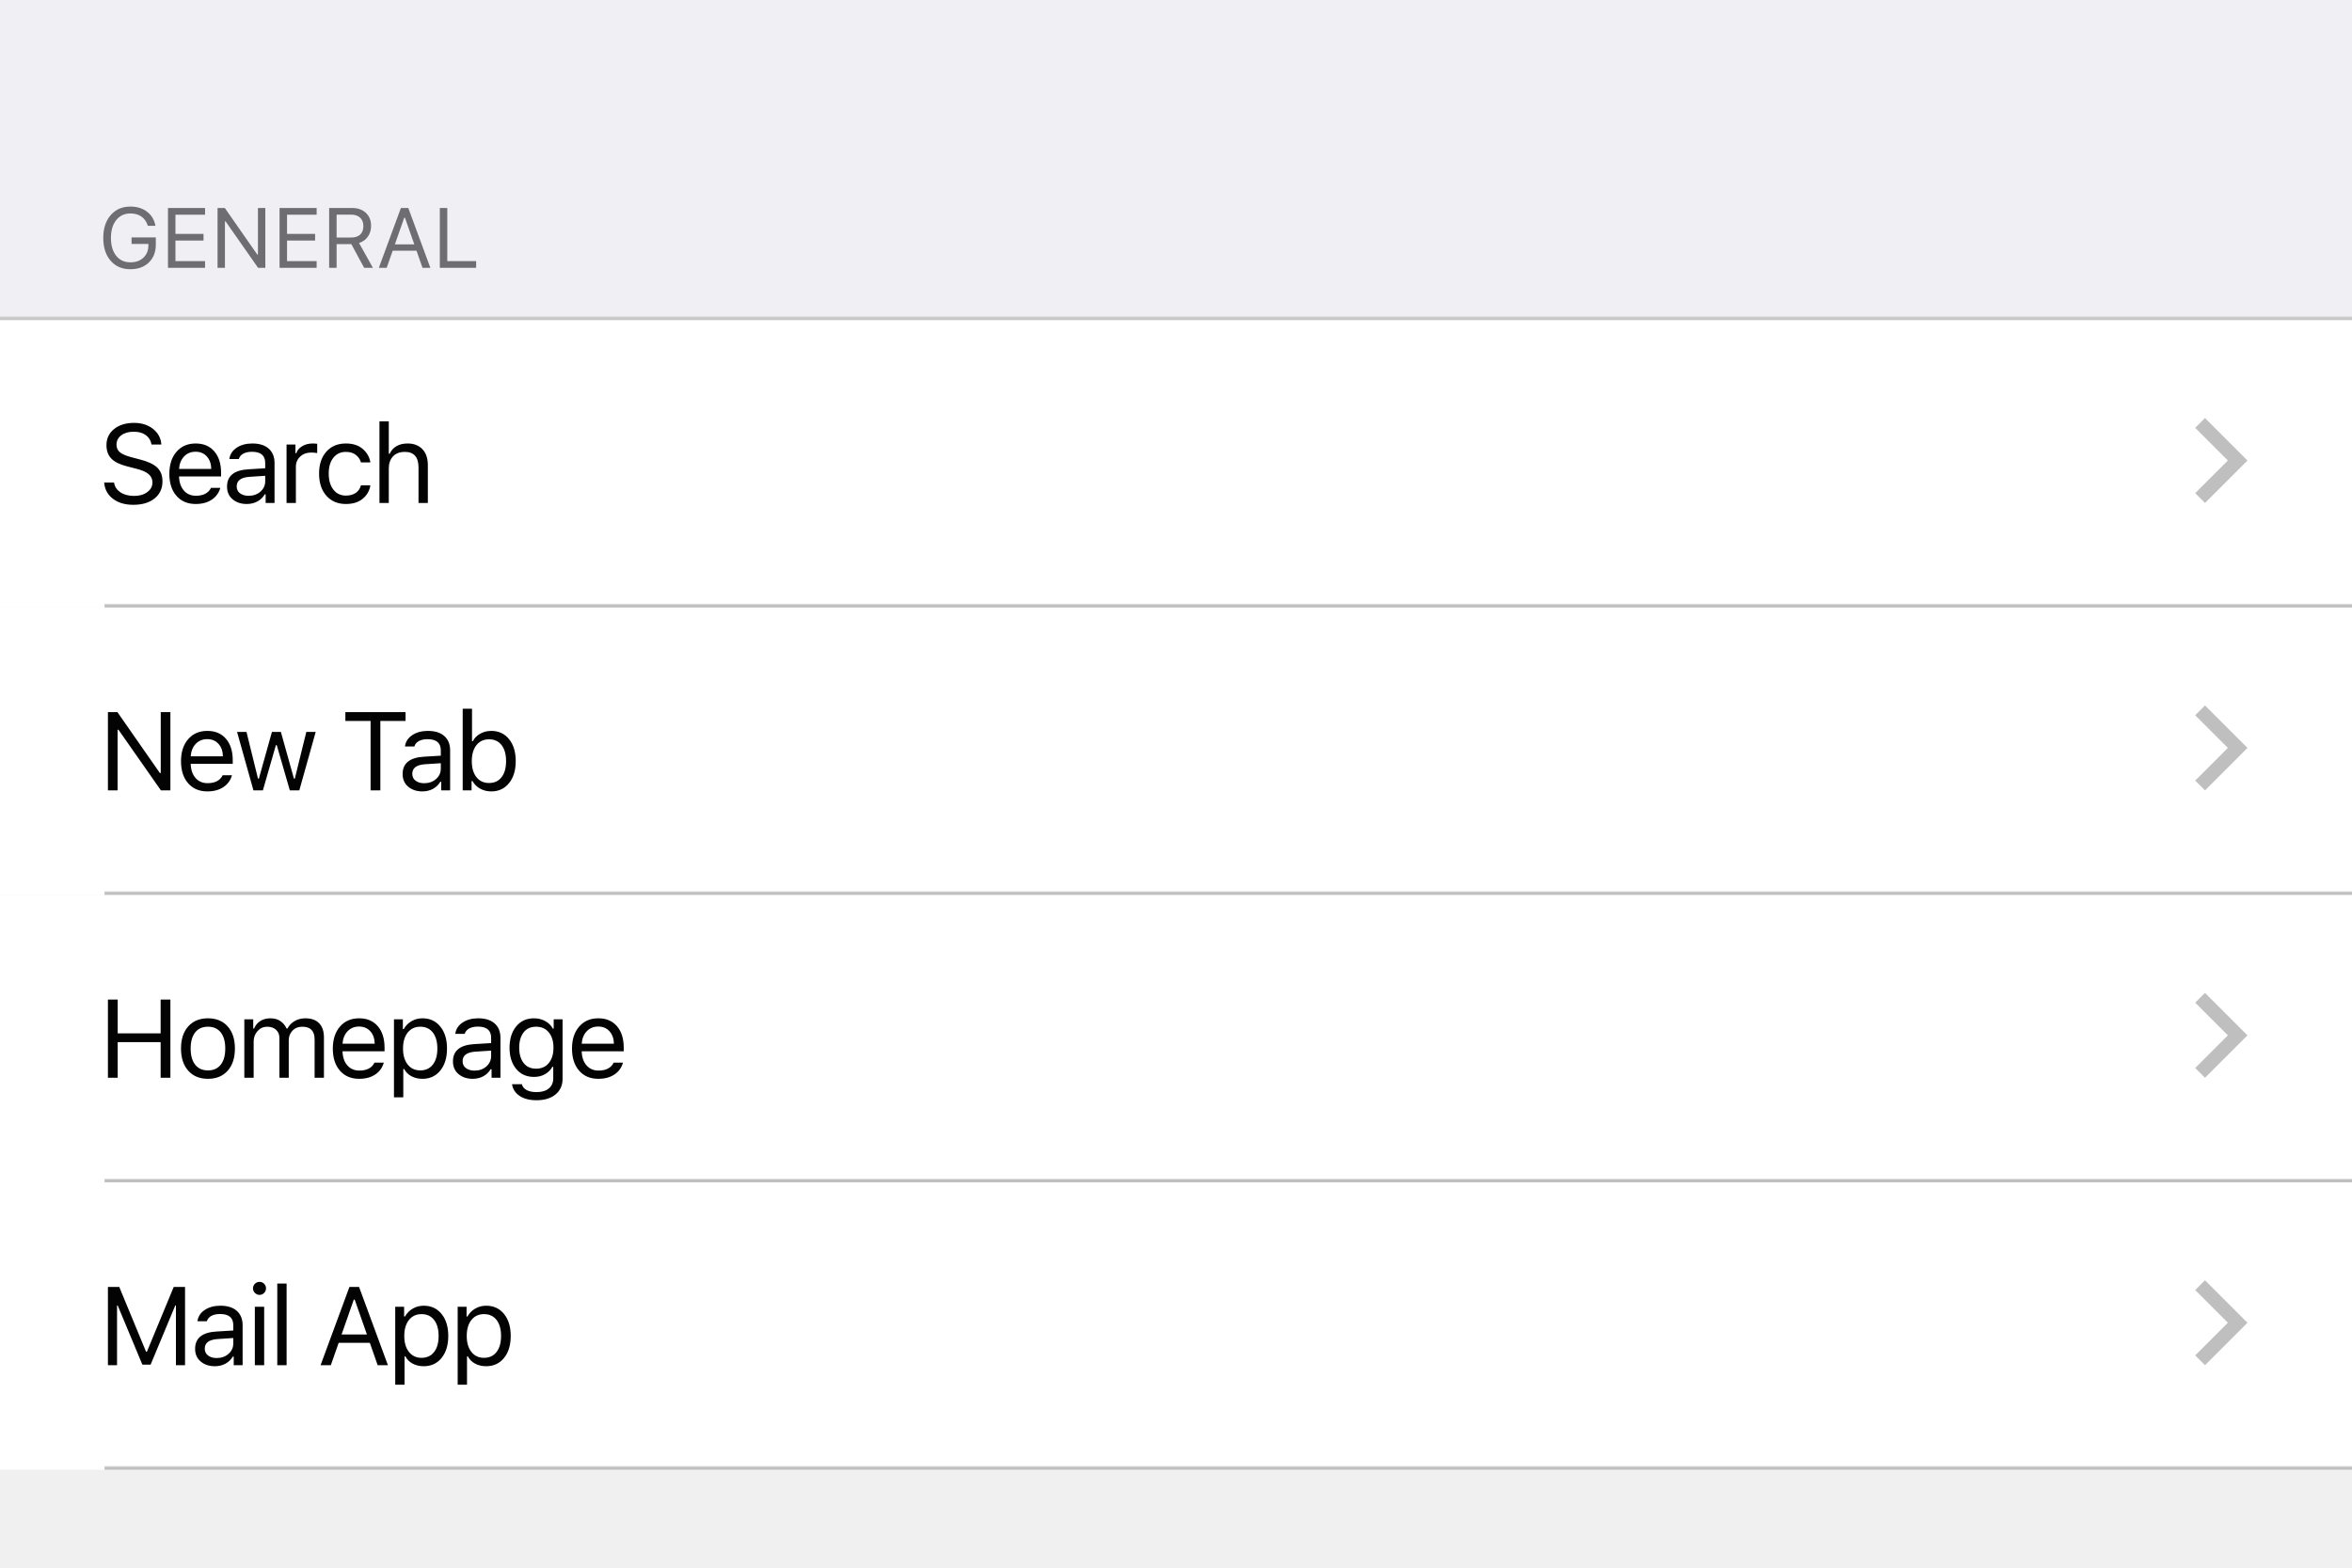
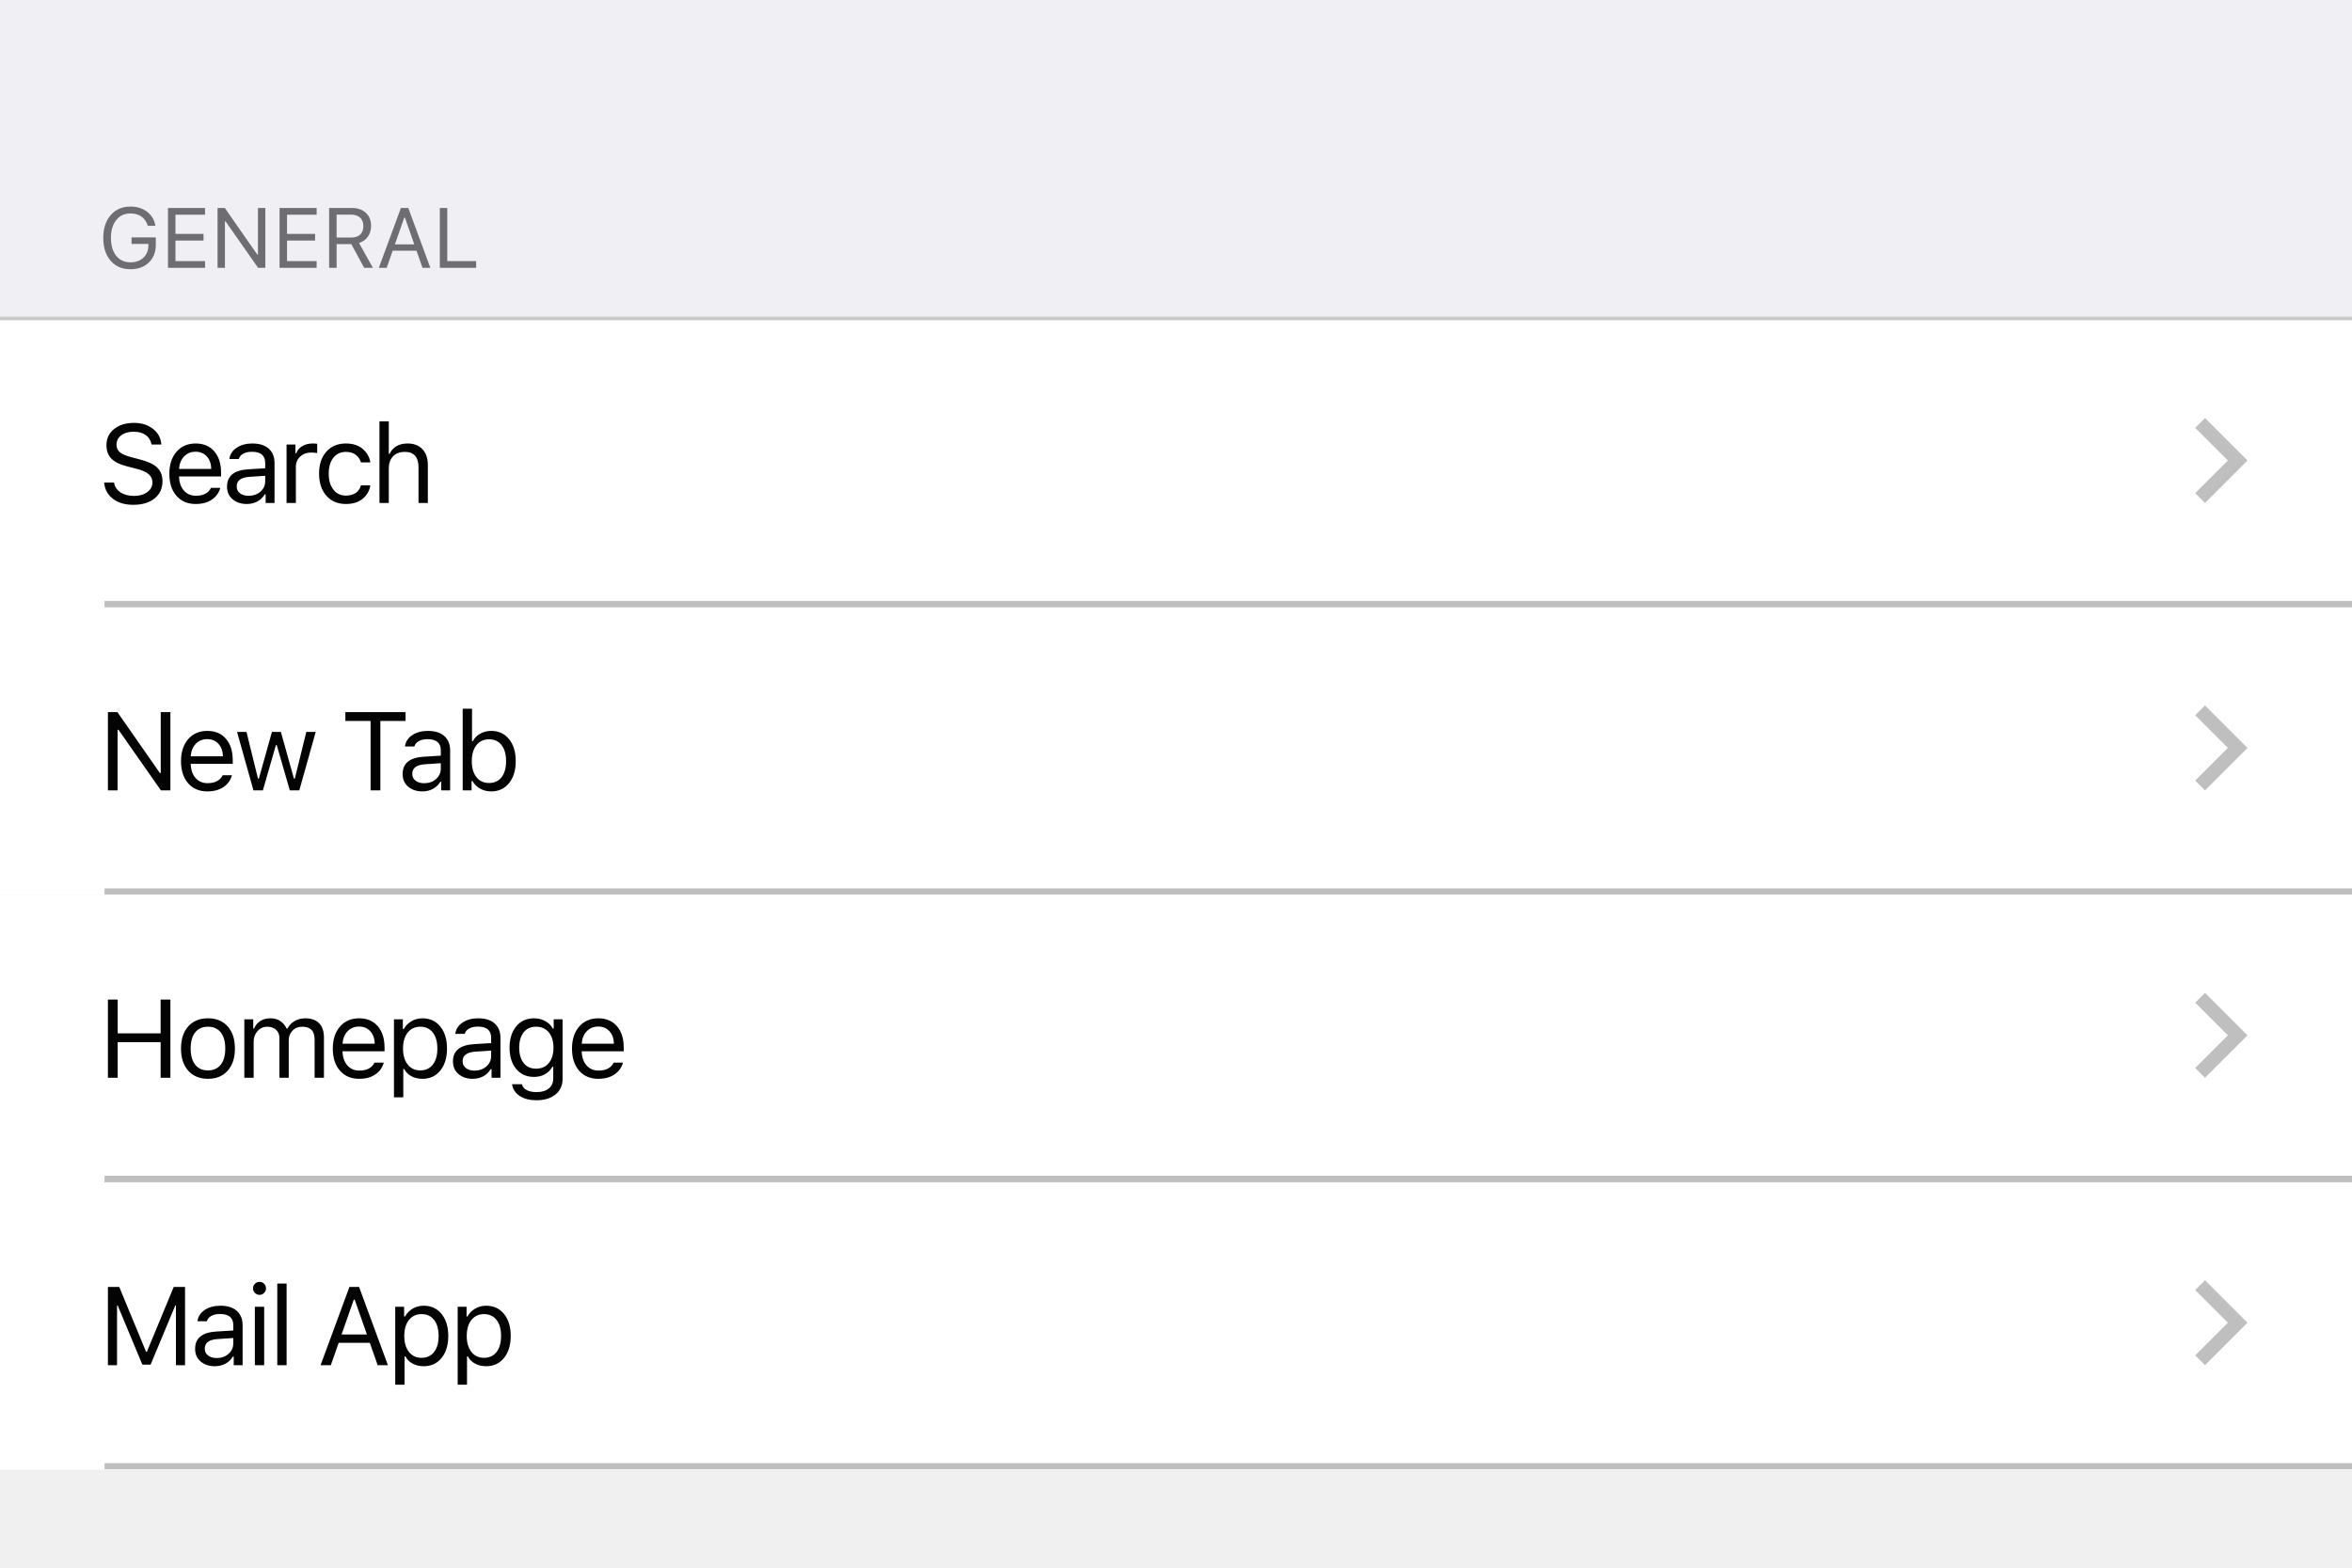
<svg xmlns="http://www.w3.org/2000/svg" xmlns:xlink="http://www.w3.org/1999/xlink" width="360" height="240" style="background:#fff" viewBox="0 0 360 240">
  <defs>
    <rect id="capitalizayion-all-caps-a" width="360" height="49" />
    <filter id="capitalizayion-all-caps-b" width="100.1%" height="101%" x="-.1%" y="-.5%" filterUnits="objectBoundingBox">
      <feOffset dy="-.5" in="SourceAlpha" result="shadowOffsetInner1" />
      <feComposite in="shadowOffsetInner1" in2="SourceAlpha" k2="-1" k3="1" operator="arithmetic" result="shadowInnerInner1" />
      <feColorMatrix in="shadowInnerInner1" values="0 0 0 0 0.78   0 0 0 0 0.78   0 0 0 0 0.78  0 0 0 1 0" />
    </filter>
-     <rect id="capitalizayion-all-caps-d" width="344" height="1" x="16" />
-     <filter id="capitalizayion-all-caps-c" width="100.1%" height="150%" x="-.1%" y="-25%" filterUnits="objectBoundingBox">
-       <feOffset dy="-.5" in="SourceAlpha" result="shadowOffsetInner1" />
+     <rect id="capitalizayion-all-caps-d" width="344" height="1" x="16" y="92" />
+     <filter id="capitalizayion-all-caps-c" width="100.3%" height="200%" x="-.1%" y="-50%" filterUnits="objectBoundingBox">
+       <feOffset dy="1" in="SourceAlpha" result="shadowOffsetInner1" />
      <feComposite in="shadowOffsetInner1" in2="SourceAlpha" k2="-1" k3="1" operator="arithmetic" result="shadowInnerInner1" />
      <feColorMatrix in="shadowInnerInner1" values="0 0 0 0 0   0 0 0 0 0   0 0 0 0 0  0 0 0 0.25 0" />
    </filter>
-     <rect id="capitalizayion-all-caps-f" width="344" height="1" x="16" />
-     <filter id="capitalizayion-all-caps-e" width="100.1%" height="150%" x="-.1%" y="-25%" filterUnits="objectBoundingBox">
-       <feOffset dy="-.5" in="SourceAlpha" result="shadowOffsetInner1" />
+     <rect id="capitalizayion-all-caps-f" width="344" height="1" x="16" y="136" />
+     <filter id="capitalizayion-all-caps-e" width="100.3%" height="200%" x="-.1%" y="-50%" filterUnits="objectBoundingBox">
+       <feOffset dy="1" in="SourceAlpha" result="shadowOffsetInner1" />
      <feComposite in="shadowOffsetInner1" in2="SourceAlpha" k2="-1" k3="1" operator="arithmetic" result="shadowInnerInner1" />
      <feColorMatrix in="shadowInnerInner1" values="0 0 0 0 0   0 0 0 0 0   0 0 0 0 0  0 0 0 0.25 0" />
    </filter>
-     <rect id="capitalizayion-all-caps-h" width="344" height="1" x="16" />
-     <filter id="capitalizayion-all-caps-g" width="100.1%" height="150%" x="-.1%" y="-25%" filterUnits="objectBoundingBox">
-       <feOffset dy="-.5" in="SourceAlpha" result="shadowOffsetInner1" />
+     <rect id="capitalizayion-all-caps-h" width="344" height="1" x="16" y="180" />
+     <filter id="capitalizayion-all-caps-g" width="100.3%" height="200%" x="-.1%" y="-50%" filterUnits="objectBoundingBox">
+       <feOffset dy="1" in="SourceAlpha" result="shadowOffsetInner1" />
      <feComposite in="shadowOffsetInner1" in2="SourceAlpha" k2="-1" k3="1" operator="arithmetic" result="shadowInnerInner1" />
      <feColorMatrix in="shadowInnerInner1" values="0 0 0 0 0   0 0 0 0 0   0 0 0 0 0  0 0 0 0.25 0" />
    </filter>
-     <rect id="capitalizayion-all-caps-j" width="344" height="1" x="16" />
-     <filter id="capitalizayion-all-caps-i" width="100.1%" height="150%" x="-.1%" y="-25%" filterUnits="objectBoundingBox">
-       <feOffset dy="-.5" in="SourceAlpha" result="shadowOffsetInner1" />
+     <rect id="capitalizayion-all-caps-j" width="344" height="1" x="16" y="224" />
+     <filter id="capitalizayion-all-caps-i" width="100.3%" height="200%" x="-.1%" y="-50%" filterUnits="objectBoundingBox">
+       <feOffset dy="1" in="SourceAlpha" result="shadowOffsetInner1" />
      <feComposite in="shadowOffsetInner1" in2="SourceAlpha" k2="-1" k3="1" operator="arithmetic" result="shadowInnerInner1" />
      <feColorMatrix in="shadowInnerInner1" values="0 0 0 0 0   0 0 0 0 0   0 0 0 0 0  0 0 0 0.25 0" />
    </filter>
  </defs>
  <g fill="none" fill-rule="evenodd">
    <g transform="translate(0 49)">
      <rect width="360" height="44" fill="#FFF" />
      <polygon fill="#000" fill-opacity=".25" points="100 16.5 101.5 15 108 21.5 101.5 28 100 26.5 105 21.5" transform="translate(236)" />
      <path fill="#030303" d="M0.946,12.871 L2.457,12.871 C2.551,13.496 2.875,13.994 3.428,14.365 C3.982,14.736 4.684,14.921 5.537,14.921 C6.345,14.921 7.013,14.726 7.541,14.336 C8.07,13.946 8.334,13.454 8.334,12.862 C8.334,12.353 8.14,11.93 7.753,11.592 C7.366,11.255 6.76,10.984 5.935,10.779 L4.399,10.38 C3.315,10.104 2.526,9.709 2.034,9.198 C1.541,8.686 1.295,8.004 1.295,7.151 C1.295,6.133 1.684,5.31 2.461,4.682 C3.239,4.054 4.261,3.74 5.528,3.74 C6.685,3.74 7.653,4.05 8.434,4.669 C9.214,5.289 9.634,6.083 9.695,7.052 L8.193,7.052 C8.088,6.437 7.796,5.957 7.317,5.612 C6.838,5.266 6.226,5.093 5.479,5.093 C4.682,5.093 4.041,5.275 3.557,5.641 C3.073,6.006 2.831,6.493 2.831,7.102 C2.831,7.572 3.009,7.954 3.366,8.247 C3.723,8.54 4.314,8.792 5.138,9.002 L6.392,9.334 C7.631,9.644 8.521,10.059 9.06,10.58 C9.6,11.1 9.87,11.8 9.87,12.68 C9.87,13.781 9.467,14.657 8.662,15.307 C7.857,15.957 6.768,16.282 5.396,16.282 C4.128,16.282 3.089,15.972 2.279,15.353 C1.468,14.733 1.024,13.905 0.946,12.871 Z M14.938,8.156 C14.224,8.156 13.638,8.396 13.178,8.878 C12.719,9.359 12.462,9.996 12.406,10.787 L17.337,10.787 C17.32,9.996 17.094,9.359 16.656,8.878 C16.219,8.396 15.646,8.156 14.938,8.156 Z M17.296,13.684 L18.723,13.684 C18.507,14.453 18.07,15.058 17.412,15.498 C16.753,15.938 15.934,16.158 14.955,16.158 C13.715,16.158 12.733,15.741 12.008,14.908 C11.283,14.076 10.921,12.951 10.921,11.534 C10.921,10.129 11.286,9.004 12.016,8.16 C12.747,7.316 13.726,6.894 14.955,6.894 C16.161,6.894 17.11,7.297 17.802,8.102 C18.494,8.907 18.84,10.004 18.84,11.393 L18.84,11.941 L12.406,11.941 L12.406,12.007 C12.445,12.893 12.696,13.596 13.158,14.116 C13.62,14.636 14.23,14.896 14.988,14.896 C15.563,14.896 16.045,14.792 16.432,14.585 C16.82,14.377 17.107,14.077 17.296,13.684 Z M23.036,14.904 C23.772,14.904 24.383,14.69 24.867,14.261 C25.351,13.832 25.593,13.299 25.593,12.663 L25.593,11.841 L23.186,11.999 C21.88,12.088 21.227,12.575 21.227,13.46 C21.227,13.914 21.398,14.268 21.742,14.522 C22.085,14.777 22.516,14.904 23.036,14.904 Z M22.771,16.158 C21.902,16.158 21.181,15.918 20.608,15.44 C20.036,14.961 19.749,14.312 19.749,13.493 C19.749,11.855 20.837,10.972 23.012,10.845 L25.593,10.688 L25.593,9.874 C25.593,8.734 24.918,8.164 23.568,8.164 C23.031,8.164 22.585,8.261 22.231,8.455 C21.877,8.648 21.65,8.922 21.551,9.276 L20.106,9.276 C20.2,8.557 20.571,7.98 21.219,7.546 C21.866,7.111 22.666,6.894 23.617,6.894 C24.708,6.894 25.547,7.158 26.137,7.687 C26.726,8.215 27.021,8.944 27.021,9.874 L27.021,16 L25.659,16 L25.659,14.68 L25.527,14.68 C25.239,15.156 24.857,15.521 24.381,15.776 C23.905,16.03 23.368,16.158 22.771,16.158 Z M28.86,16 L28.86,7.052 L30.222,7.052 L30.222,8.38 L30.354,8.38 C30.487,7.943 30.786,7.586 31.251,7.309 C31.716,7.032 32.244,6.894 32.836,6.894 C32.953,6.894 33.079,6.898 33.214,6.906 C33.35,6.915 33.462,6.924 33.55,6.936 L33.55,8.363 C33.495,8.347 33.365,8.329 33.16,8.309 C32.955,8.29 32.781,8.28 32.637,8.28 C31.957,8.28 31.395,8.485 30.952,8.895 C30.509,9.304 30.288,9.824 30.288,10.455 L30.288,16 L28.86,16 Z M41.69,9.791 L40.246,9.791 C40.13,9.348 39.876,8.969 39.486,8.654 C39.096,8.338 38.58,8.181 37.938,8.181 C37.136,8.181 36.498,8.479 36.025,9.077 C35.552,9.675 35.315,10.48 35.315,11.493 C35.315,12.528 35.553,13.349 36.029,13.958 C36.505,14.567 37.141,14.871 37.938,14.871 C38.541,14.871 39.044,14.736 39.445,14.464 C39.846,14.193 40.113,13.806 40.246,13.302 L41.69,13.302 C41.563,14.121 41.175,14.802 40.528,15.344 C39.881,15.887 39.02,16.158 37.946,16.158 C36.696,16.158 35.698,15.736 34.954,14.892 C34.21,14.048 33.838,12.915 33.838,11.493 C33.838,10.098 34.208,8.983 34.95,8.147 C35.691,7.312 36.687,6.894 37.938,6.894 C39.028,6.894 39.896,7.178 40.54,7.745 C41.185,8.312 41.568,8.994 41.69,9.791 Z M43.081,16 L43.081,3.499 L44.509,3.499 L44.509,8.463 L44.642,8.463 C44.869,7.97 45.213,7.586 45.675,7.309 C46.137,7.032 46.712,6.894 47.398,6.894 C48.344,6.894 49.095,7.183 49.651,7.761 C50.208,8.34 50.486,9.155 50.486,10.206 L50.486,16 L49.058,16 L49.058,10.555 C49.058,9.763 48.882,9.17 48.531,8.774 C48.179,8.378 47.666,8.181 46.991,8.181 C46.189,8.181 45.574,8.412 45.148,8.874 C44.722,9.336 44.509,9.946 44.509,10.704 L44.509,16 L43.081,16 Z" transform="translate(15 12)" />
    </g>
    <g transform="translate(0 93)">
      <rect width="360" height="44" fill="#FFF" />
      <polygon fill="#000" fill-opacity=".25" points="100 16.5 101.5 15 108 21.5 101.5 28 100 26.5 105 21.5" transform="translate(236)" />
      <path fill="#030303" d="M2.997,16 L1.519,16 L1.519,4.022 L2.972,4.022 L9.471,13.344 L9.604,13.344 L9.604,4.022 L11.082,4.022 L11.082,16 L9.629,16 L3.129,6.711 L2.997,6.711 L2.997,16 Z M16.723,8.156 C16.009,8.156 15.422,8.396 14.963,8.878 C14.504,9.359 14.246,9.996 14.191,10.787 L19.122,10.787 C19.105,9.996 18.878,9.359 18.441,8.878 C18.004,8.396 17.431,8.156 16.723,8.156 Z M19.08,13.684 L20.508,13.684 C20.292,14.453 19.855,15.058 19.196,15.498 C18.538,15.938 17.719,16.158 16.739,16.158 C15.5,16.158 14.518,15.741 13.793,14.908 C13.068,14.076 12.705,12.951 12.705,11.534 C12.705,10.129 13.07,9.004 13.801,8.16 C14.531,7.316 15.511,6.894 16.739,6.894 C17.946,6.894 18.895,7.297 19.587,8.102 C20.278,8.907 20.624,10.004 20.624,11.393 L20.624,11.941 L14.191,11.941 L14.191,12.007 C14.23,12.893 14.48,13.596 14.942,14.116 C15.404,14.636 16.014,14.896 16.773,14.896 C17.348,14.896 17.83,14.792 18.217,14.585 C18.604,14.377 18.892,14.077 19.08,13.684 Z M33.321,7.052 L33.068,7.957 C32.899,8.56 32.69,9.305 32.441,10.194 L31.694,12.858 C31.445,13.746 31.236,14.492 31.067,15.095 L30.814,16 L29.362,16 L27.361,9.077 L27.228,9.077 L25.236,16 L23.792,16 L21.285,7.052 L22.729,7.052 L24.489,14.207 L24.622,14.207 L26.622,7.052 L27.992,7.052 L29.992,14.207 L30.125,14.207 L31.885,7.052 L33.321,7.052 Z M43.217,16 L41.723,16 L41.723,5.367 L37.863,5.367 L37.863,4.022 L47.077,4.022 L47.077,5.367 L43.217,5.367 L43.217,16 Z M49.913,14.904 C50.649,14.904 51.259,14.69 51.743,14.261 C52.227,13.832 52.47,13.299 52.47,12.663 L52.47,11.841 L50.062,11.999 C48.756,12.088 48.103,12.575 48.103,13.46 C48.103,13.914 48.275,14.268 48.618,14.522 C48.961,14.777 49.393,14.904 49.913,14.904 Z M49.647,16.158 C48.778,16.158 48.058,15.918 47.485,15.44 C46.912,14.961 46.626,14.312 46.626,13.493 C46.626,11.855 47.713,10.972 49.888,10.845 L52.47,10.688 L52.47,9.874 C52.47,8.734 51.794,8.164 50.444,8.164 C49.907,8.164 49.462,8.261 49.108,8.455 C48.754,8.648 48.527,8.922 48.427,9.276 L46.983,9.276 C47.077,8.557 47.448,7.98 48.095,7.546 C48.742,7.111 49.542,6.894 50.494,6.894 C51.584,6.894 52.424,7.158 53.013,7.687 C53.603,8.215 53.897,8.944 53.897,9.874 L53.897,16 L52.536,16 L52.536,14.68 L52.403,14.68 C52.115,15.156 51.734,15.521 51.258,15.776 C50.782,16.03 50.245,16.158 49.647,16.158 Z M60.186,16.158 C59.566,16.158 59.003,16.018 58.497,15.739 C57.99,15.459 57.596,15.07 57.314,14.572 L57.181,14.572 L57.181,16 L55.82,16 L55.82,3.499 L57.248,3.499 L57.248,8.463 L57.38,8.463 C57.624,7.981 57.999,7.6 58.505,7.317 C59.011,7.035 59.572,6.894 60.186,6.894 C61.326,6.894 62.236,7.315 62.917,8.156 C63.598,8.997 63.938,10.12 63.938,11.526 C63.938,12.926 63.596,14.048 62.913,14.892 C62.229,15.736 61.32,16.158 60.186,16.158 Z M59.854,8.181 C59.04,8.181 58.397,8.479 57.924,9.077 C57.451,9.675 57.214,10.491 57.214,11.526 C57.214,12.561 57.451,13.377 57.924,13.975 C58.397,14.572 59.04,14.871 59.854,14.871 C60.673,14.871 61.312,14.575 61.771,13.983 C62.231,13.391 62.46,12.572 62.46,11.526 C62.46,10.48 62.231,9.661 61.771,9.069 C61.312,8.477 60.673,8.181 59.854,8.181 Z" transform="translate(15 12)" />
    </g>
    <g transform="translate(0 137)">
      <rect width="360" height="44" fill="#FFF" />
      <polygon fill="#000" fill-opacity=".25" points="100 16.5 101.5 15 108 21.5 101.5 28 100 26.5 105 21.5" transform="translate(236)" />
      <path fill="#030303" d="M11.082,16 L9.587,16 L9.587,10.546 L3.013,10.546 L3.013,16 L1.519,16 L1.519,4.022 L3.013,4.022 L3.013,9.202 L9.587,9.202 L9.587,4.022 L11.082,4.022 L11.082,16 Z M16.831,16.158 C15.558,16.158 14.552,15.744 13.813,14.917 C13.075,14.089 12.705,12.959 12.705,11.526 C12.705,10.087 13.075,8.955 13.813,8.131 C14.552,7.306 15.558,6.894 16.831,6.894 C18.104,6.894 19.109,7.306 19.848,8.131 C20.587,8.955 20.956,10.087 20.956,11.526 C20.956,12.959 20.587,14.089 19.848,14.917 C19.109,15.744 18.104,16.158 16.831,16.158 Z M16.831,14.871 C17.677,14.871 18.33,14.578 18.79,13.991 C19.249,13.405 19.479,12.583 19.479,11.526 C19.479,10.463 19.249,9.64 18.79,9.056 C18.33,8.473 17.677,8.181 16.831,8.181 C15.984,8.181 15.331,8.473 14.872,9.056 C14.412,9.64 14.183,10.463 14.183,11.526 C14.183,12.583 14.412,13.405 14.872,13.991 C15.331,14.578 15.984,14.871 16.831,14.871 Z M22.397,16 L22.397,7.052 L23.759,7.052 L23.759,8.463 L23.891,8.463 C24.096,7.965 24.414,7.579 24.846,7.305 C25.278,7.031 25.792,6.894 26.39,6.894 C26.999,6.894 27.512,7.039 27.93,7.33 C28.348,7.62 28.659,7.998 28.864,8.463 L28.996,8.463 C29.24,7.987 29.602,7.607 30.084,7.322 C30.565,7.037 31.116,6.894 31.736,6.894 C32.649,6.894 33.352,7.146 33.844,7.649 C34.337,8.153 34.583,8.875 34.583,9.816 L34.583,16 L33.155,16 L33.155,10.148 C33.155,9.489 32.999,8.997 32.686,8.67 C32.373,8.344 31.902,8.181 31.271,8.181 C30.651,8.181 30.15,8.383 29.768,8.787 C29.387,9.191 29.196,9.678 29.196,10.248 L29.196,16 L27.768,16 L27.768,9.924 C27.768,9.393 27.598,8.969 27.257,8.654 C26.917,8.338 26.465,8.181 25.9,8.181 C25.314,8.181 24.821,8.402 24.423,8.845 C24.024,9.287 23.825,9.824 23.825,10.455 L23.825,16 L22.397,16 Z M39.958,8.156 C39.245,8.156 38.658,8.396 38.199,8.878 C37.739,9.359 37.482,9.996 37.427,10.787 L42.357,10.787 C42.341,9.996 42.114,9.359 41.677,8.878 C41.24,8.396 40.667,8.156 39.958,8.156 Z M42.316,13.684 L43.744,13.684 C43.528,14.453 43.091,15.058 42.432,15.498 C41.774,15.938 40.955,16.158 39.975,16.158 C38.735,16.158 37.753,15.741 37.028,14.908 C36.303,14.076 35.941,12.951 35.941,11.534 C35.941,10.129 36.306,9.004 37.037,8.16 C37.767,7.316 38.747,6.894 39.975,6.894 C41.181,6.894 42.131,7.297 42.822,8.102 C43.514,8.907 43.86,10.004 43.86,11.393 L43.86,11.941 L37.427,11.941 L37.427,12.007 C37.465,12.893 37.716,13.596 38.178,14.116 C38.64,14.636 39.25,14.896 40.008,14.896 C40.584,14.896 41.065,14.792 41.453,14.585 C41.84,14.377 42.128,14.077 42.316,13.684 Z M49.659,6.894 C50.799,6.894 51.711,7.315 52.394,8.156 C53.077,8.997 53.419,10.12 53.419,11.526 C53.419,12.926 53.077,14.048 52.394,14.892 C51.711,15.736 50.799,16.158 49.659,16.158 C49.022,16.158 48.458,16.025 47.965,15.759 C47.473,15.494 47.105,15.126 46.861,14.655 L46.729,14.655 L46.729,18.988 L45.301,18.988 L45.301,7.052 L46.662,7.052 L46.662,8.546 L46.795,8.546 C47.083,8.031 47.48,7.627 47.986,7.334 C48.493,7.041 49.05,6.894 49.659,6.894 Z M49.318,14.871 C50.143,14.871 50.786,14.575 51.248,13.983 C51.711,13.391 51.942,12.572 51.942,11.526 C51.942,10.48 51.711,9.661 51.248,9.069 C50.786,8.477 50.146,8.181 49.327,8.181 C48.519,8.181 47.877,8.481 47.401,9.081 C46.925,9.682 46.687,10.497 46.687,11.526 C46.687,12.55 46.925,13.363 47.401,13.966 C47.877,14.57 48.516,14.871 49.318,14.871 Z M57.616,14.904 C58.352,14.904 58.962,14.69 59.446,14.261 C59.931,13.832 60.173,13.299 60.173,12.663 L60.173,11.841 L57.765,11.999 C56.459,12.088 55.806,12.575 55.806,13.46 C55.806,13.914 55.978,14.268 56.321,14.522 C56.664,14.777 57.096,14.904 57.616,14.904 Z M57.35,16.158 C56.482,16.158 55.761,15.918 55.188,15.44 C54.615,14.961 54.329,14.312 54.329,13.493 C54.329,11.855 55.416,10.972 57.591,10.845 L60.173,10.688 L60.173,9.874 C60.173,8.734 59.498,8.164 58.147,8.164 C57.61,8.164 57.165,8.261 56.811,8.455 C56.457,8.648 56.23,8.922 56.13,9.276 L54.686,9.276 C54.78,8.557 55.151,7.98 55.798,7.546 C56.446,7.111 57.245,6.894 58.197,6.894 C59.287,6.894 60.127,7.158 60.716,7.687 C61.306,8.215 61.6,8.944 61.6,9.874 L61.6,16 L60.239,16 L60.239,14.68 L60.106,14.68 C59.818,15.156 59.437,15.521 58.961,15.776 C58.485,16.03 57.948,16.158 57.35,16.158 Z M67.059,14.605 C67.889,14.605 68.539,14.314 69.01,13.73 C69.48,13.146 69.715,12.367 69.715,11.393 C69.715,10.419 69.479,9.64 69.006,9.056 C68.532,8.473 67.884,8.181 67.059,8.181 C66.229,8.181 65.59,8.473 65.142,9.056 C64.693,9.64 64.469,10.419 64.469,11.393 C64.469,12.367 64.693,13.146 65.142,13.73 C65.59,14.314 66.229,14.605 67.059,14.605 Z M67.125,19.437 C66.046,19.437 65.179,19.214 64.523,18.768 C63.867,18.323 63.484,17.729 63.373,16.988 L64.884,16.988 C64.962,17.353 65.194,17.645 65.582,17.864 C65.969,18.082 66.484,18.191 67.125,18.191 C67.928,18.191 68.555,18.005 69.006,17.631 C69.457,17.258 69.682,16.742 69.682,16.083 L69.682,14.323 L69.549,14.323 C69.267,14.816 68.882,15.196 68.395,15.465 C67.908,15.733 67.358,15.867 66.744,15.867 C65.587,15.867 64.673,15.456 64,14.635 C63.328,13.813 62.992,12.732 62.992,11.393 C62.992,10.054 63.329,8.969 64.004,8.139 C64.679,7.309 65.593,6.894 66.744,6.894 C67.369,6.894 67.94,7.037 68.458,7.322 C68.975,7.607 69.361,7.99 69.616,8.471 L69.748,8.471 L69.748,7.052 L71.11,7.052 L71.11,16.158 C71.11,17.159 70.752,17.956 70.035,18.548 C69.318,19.14 68.348,19.437 67.125,19.437 Z M76.568,8.156 C75.855,8.156 75.268,8.396 74.809,8.878 C74.349,9.359 74.092,9.996 74.037,10.787 L78.967,10.787 C78.951,9.996 78.724,9.359 78.287,8.878 C77.85,8.396 77.277,8.156 76.568,8.156 Z M78.926,13.684 L80.354,13.684 C80.138,14.453 79.701,15.058 79.042,15.498 C78.384,15.938 77.565,16.158 76.585,16.158 C75.345,16.158 74.363,15.741 73.638,14.908 C72.913,14.076 72.551,12.951 72.551,11.534 C72.551,10.129 72.916,9.004 73.647,8.16 C74.377,7.316 75.357,6.894 76.585,6.894 C77.791,6.894 78.741,7.297 79.432,8.102 C80.124,8.907 80.47,10.004 80.47,11.393 L80.47,11.941 L74.037,11.941 L74.037,12.007 C74.075,12.893 74.326,13.596 74.788,14.116 C75.25,14.636 75.86,14.896 76.618,14.896 C77.194,14.896 77.675,14.792 78.063,14.585 C78.45,14.377 78.738,14.077 78.926,13.684 Z" transform="translate(15 12)" />
    </g>
    <g transform="translate(0 181)">
      <rect width="360" height="44" fill="#FFF" />
      <polygon fill="#000" fill-opacity=".25" points="100 16.5 101.5 15 108 21.5 101.5 28 100 26.5 105 21.5" transform="translate(236)" />
      <path fill="#030303" d="M13.323,16 L11.928,16 L11.928,6.853 L11.829,6.853 L8.052,15.917 L6.79,15.917 L3.013,6.853 L2.914,6.853 L2.914,16 L1.519,16 L1.519,4.022 L3.254,4.022 L7.354,13.933 L7.487,13.933 L11.588,4.022 L13.323,4.022 L13.323,16 Z M18.151,14.904 C18.887,14.904 19.497,14.69 19.981,14.261 C20.465,13.832 20.707,13.299 20.707,12.663 L20.707,11.841 L18.3,11.999 C16.994,12.088 16.341,12.575 16.341,13.46 C16.341,13.914 16.513,14.268 16.856,14.522 C17.199,14.777 17.63,14.904 18.151,14.904 Z M17.885,16.158 C17.016,16.158 16.295,15.918 15.723,15.44 C15.15,14.961 14.863,14.312 14.863,13.493 C14.863,11.855 15.951,10.972 18.126,10.845 L20.707,10.688 L20.707,9.874 C20.707,8.734 20.032,8.164 18.682,8.164 C18.145,8.164 17.7,8.261 17.345,8.455 C16.991,8.648 16.764,8.922 16.665,9.276 L15.22,9.276 C15.314,8.557 15.685,7.98 16.333,7.546 C16.98,7.111 17.78,6.894 18.732,6.894 C19.822,6.894 20.662,7.158 21.251,7.687 C21.84,8.215 22.135,8.944 22.135,9.874 L22.135,16 L20.774,16 L20.774,14.68 L20.641,14.68 C20.353,15.156 19.971,15.521 19.495,15.776 C19.019,16.03 18.483,16.158 17.885,16.158 Z M24.008,16 L24.008,7.052 L25.435,7.052 L25.435,16 L24.008,16 Z M24.722,5.234 C24.45,5.234 24.217,5.136 24.02,4.939 C23.824,4.743 23.725,4.509 23.725,4.238 C23.725,3.961 23.824,3.726 24.02,3.532 C24.217,3.339 24.45,3.242 24.722,3.242 C24.998,3.242 25.233,3.339 25.427,3.532 C25.621,3.726 25.718,3.961 25.718,4.238 C25.718,4.509 25.621,4.743 25.427,4.939 C25.233,5.136 24.998,5.234 24.722,5.234 Z M27.441,16 L27.441,3.499 L28.869,3.499 L28.869,16 L27.441,16 Z M42.807,16 L42.625,15.481 C42.503,15.135 42.363,14.737 42.206,14.286 C42.048,13.835 41.908,13.436 41.786,13.091 L41.604,12.572 L36.839,12.572 L35.636,16 L34.067,16 L38.483,4.022 L39.96,4.022 L44.376,16 L42.807,16 Z M39.155,5.956 L38.964,6.496 C38.837,6.855 38.681,7.301 38.495,7.832 L37.939,9.426 C37.754,9.957 37.597,10.403 37.47,10.762 L37.279,11.302 L41.164,11.302 L39.288,5.956 L39.155,5.956 Z M49.852,6.894 C50.992,6.894 51.903,7.315 52.587,8.156 C53.27,8.997 53.612,10.12 53.612,11.526 C53.612,12.926 53.27,14.048 52.587,14.892 C51.903,15.736 50.992,16.158 49.852,16.158 C49.215,16.158 48.651,16.025 48.158,15.759 C47.666,15.494 47.298,15.126 47.054,14.655 L46.921,14.655 L46.921,18.988 L45.494,18.988 L45.494,7.052 L46.855,7.052 L46.855,8.546 L46.988,8.546 C47.276,8.031 47.673,7.627 48.179,7.334 C48.685,7.041 49.243,6.894 49.852,6.894 Z M49.511,14.871 C50.336,14.871 50.979,14.575 51.441,13.983 C51.903,13.391 52.134,12.572 52.134,11.526 C52.134,10.48 51.903,9.661 51.441,9.069 C50.979,8.477 50.339,8.181 49.519,8.181 C48.712,8.181 48.07,8.481 47.594,9.081 C47.118,9.682 46.88,10.497 46.88,11.526 C46.88,12.55 47.118,13.363 47.594,13.966 C48.07,14.57 48.709,14.871 49.511,14.871 Z M59.411,6.894 C60.551,6.894 61.462,7.315 62.146,8.156 C62.829,8.997 63.171,10.12 63.171,11.526 C63.171,12.926 62.829,14.048 62.146,14.892 C61.462,15.736 60.551,16.158 59.411,16.158 C58.774,16.158 58.21,16.025 57.717,15.759 C57.225,15.494 56.857,15.126 56.613,14.655 L56.481,14.655 L56.481,18.988 L55.053,18.988 L55.053,7.052 L56.414,7.052 L56.414,8.546 L56.547,8.546 C56.835,8.031 57.232,7.627 57.738,7.334 C58.245,7.041 58.802,6.894 59.411,6.894 Z M59.07,14.871 C59.895,14.871 60.538,14.575 61,13.983 C61.462,13.391 61.693,12.572 61.693,11.526 C61.693,10.48 61.462,9.661 61,9.069 C60.538,8.477 59.898,8.181 59.079,8.181 C58.271,8.181 57.629,8.481 57.153,9.081 C56.677,9.682 56.439,10.497 56.439,11.526 C56.439,12.55 56.677,13.363 57.153,13.966 C57.629,14.57 58.268,14.871 59.07,14.871 Z" transform="translate(15 12)" />
    </g>
    <use fill="#EFEFF4" xlink:href="#capitalizayion-all-caps-a" />
    <use fill="#000" filter="url(#capitalizayion-all-caps-b)" xlink:href="#capitalizayion-all-caps-a" />
    <path fill="#6D6D72" d="M23.849,37.458 C23.849,38.588 23.493,39.497 22.782,40.184 C22.071,40.872 21.13,41.216 19.958,41.216 C18.692,41.216 17.684,40.782 16.933,39.915 C16.182,39.047 15.806,37.881 15.806,36.417 C15.806,34.97 16.185,33.809 16.942,32.935 C17.7,32.061 18.705,31.625 19.958,31.625 C20.973,31.625 21.825,31.888 22.512,32.415 C23.2,32.942 23.626,33.66 23.792,34.57 L22.63,34.57 C22.435,33.952 22.111,33.482 21.659,33.161 C21.206,32.839 20.639,32.678 19.958,32.678 C19.052,32.678 18.329,33.017 17.79,33.694 C17.25,34.371 16.98,35.279 16.98,36.417 C16.98,37.572 17.248,38.485 17.783,39.156 C18.319,39.827 19.046,40.162 19.964,40.162 C20.785,40.162 21.448,39.923 21.954,39.445 C22.46,38.967 22.712,38.34 22.712,37.566 L22.712,37.344 L20.135,37.344 L20.135,36.341 L23.849,36.341 L23.849,37.458 Z M31.386,39.972 L31.386,41 L25.711,41 L25.711,31.84 L31.386,31.84 L31.386,32.869 L26.854,32.869 L26.854,35.808 L31.151,35.808 L31.151,36.823 L26.854,36.823 L26.854,39.972 L31.386,39.972 Z M34.429,41 L33.299,41 L33.299,31.84 L34.41,31.84 L39.38,38.969 L39.482,38.969 L39.482,31.84 L40.611,31.84 L40.611,41 L39.501,41 L34.53,33.897 L34.429,33.897 L34.429,41 Z M48.466,39.972 L48.466,41 L42.791,41 L42.791,31.84 L48.466,31.84 L48.466,32.869 L43.934,32.869 L43.934,35.808 L48.231,35.808 L48.231,36.823 L43.934,36.823 L43.934,39.972 L48.466,39.972 Z M51.522,32.856 L51.522,36.36 L53.775,36.36 C54.363,36.36 54.817,36.209 55.137,35.906 C55.456,35.603 55.616,35.171 55.616,34.608 C55.616,34.058 55.449,33.628 55.115,33.319 C54.78,33.01 54.317,32.856 53.724,32.856 L51.522,32.856 Z M51.522,37.375 L51.522,41 L50.379,41 L50.379,31.84 L53.877,31.84 C54.761,31.84 55.469,32.089 56,32.586 C56.531,33.083 56.797,33.745 56.797,34.57 C56.797,35.209 56.634,35.761 56.308,36.227 C55.982,36.692 55.531,37.016 54.956,37.198 L57.076,41 L55.737,41 L53.775,37.375 L51.522,37.375 Z M64.67,41 L64.531,40.603 C64.438,40.339 64.331,40.034 64.21,39.689 C64.09,39.344 63.983,39.04 63.89,38.775 L63.75,38.378 L60.106,38.378 L59.186,41 L57.986,41 L61.363,31.84 L62.493,31.84 L65.87,41 L64.67,41 Z M61.877,33.319 L61.731,33.732 C61.634,34.007 61.514,34.348 61.373,34.754 L60.947,35.973 C60.806,36.379 60.686,36.72 60.589,36.995 L60.443,37.407 L63.413,37.407 L61.979,33.319 L61.877,33.319 Z M72.88,39.972 L72.88,41 L67.32,41 L67.32,31.84 L68.462,31.84 L68.462,39.972 L72.88,39.972 Z" />
-     <use fill="#000" filter="url(#capitalizayion-all-caps-c)" transform="translate(0 92)" xlink:href="#capitalizayion-all-caps-d" />
-     <use fill="#000" filter="url(#capitalizayion-all-caps-e)" transform="translate(0 180)" xlink:href="#capitalizayion-all-caps-f" />
-     <g fill="#000" transform="translate(0 136)">
+     <use fill="#000" filter="url(#capitalizayion-all-caps-c)" xlink:href="#capitalizayion-all-caps-d" />
+     <use fill="#000" filter="url(#capitalizayion-all-caps-e)" xlink:href="#capitalizayion-all-caps-f" />
+     <g fill="#000">
      <use filter="url(#capitalizayion-all-caps-g)" xlink:href="#capitalizayion-all-caps-h" />
    </g>
-     <g fill="#000" transform="translate(0 224)">
+     <g fill="#000">
      <use filter="url(#capitalizayion-all-caps-i)" xlink:href="#capitalizayion-all-caps-j" />
    </g>
  </g>
</svg>
